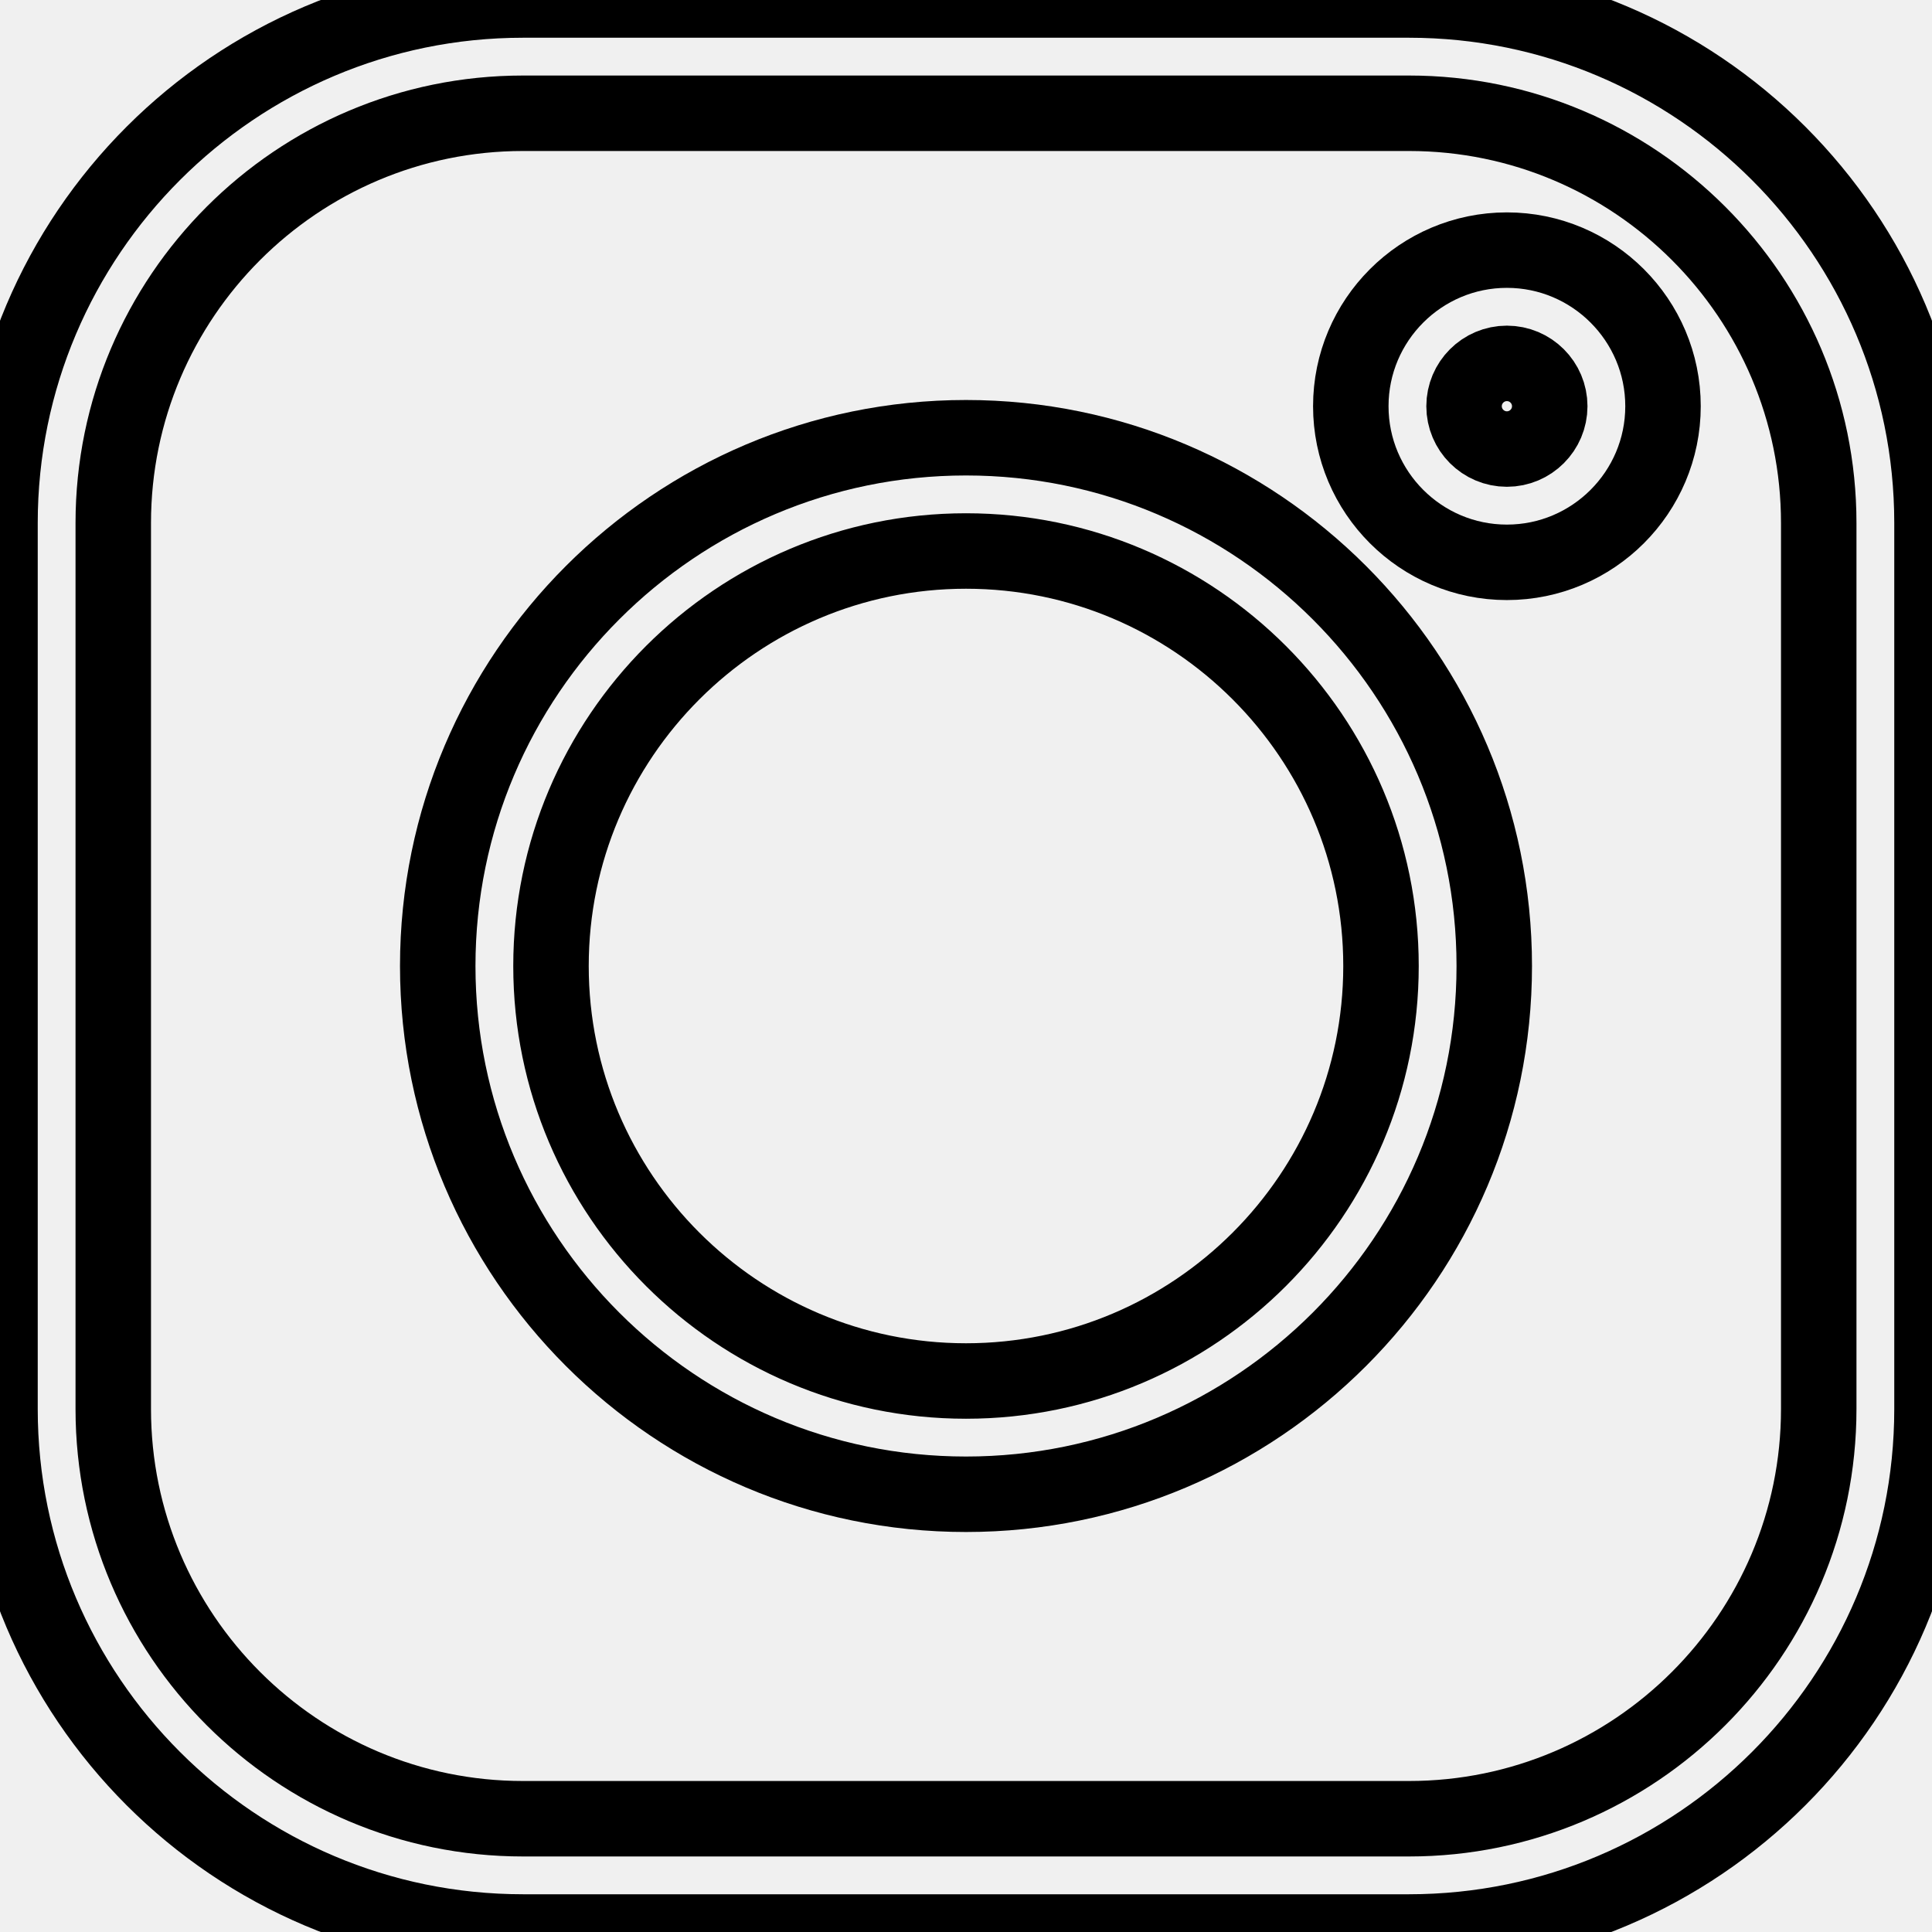
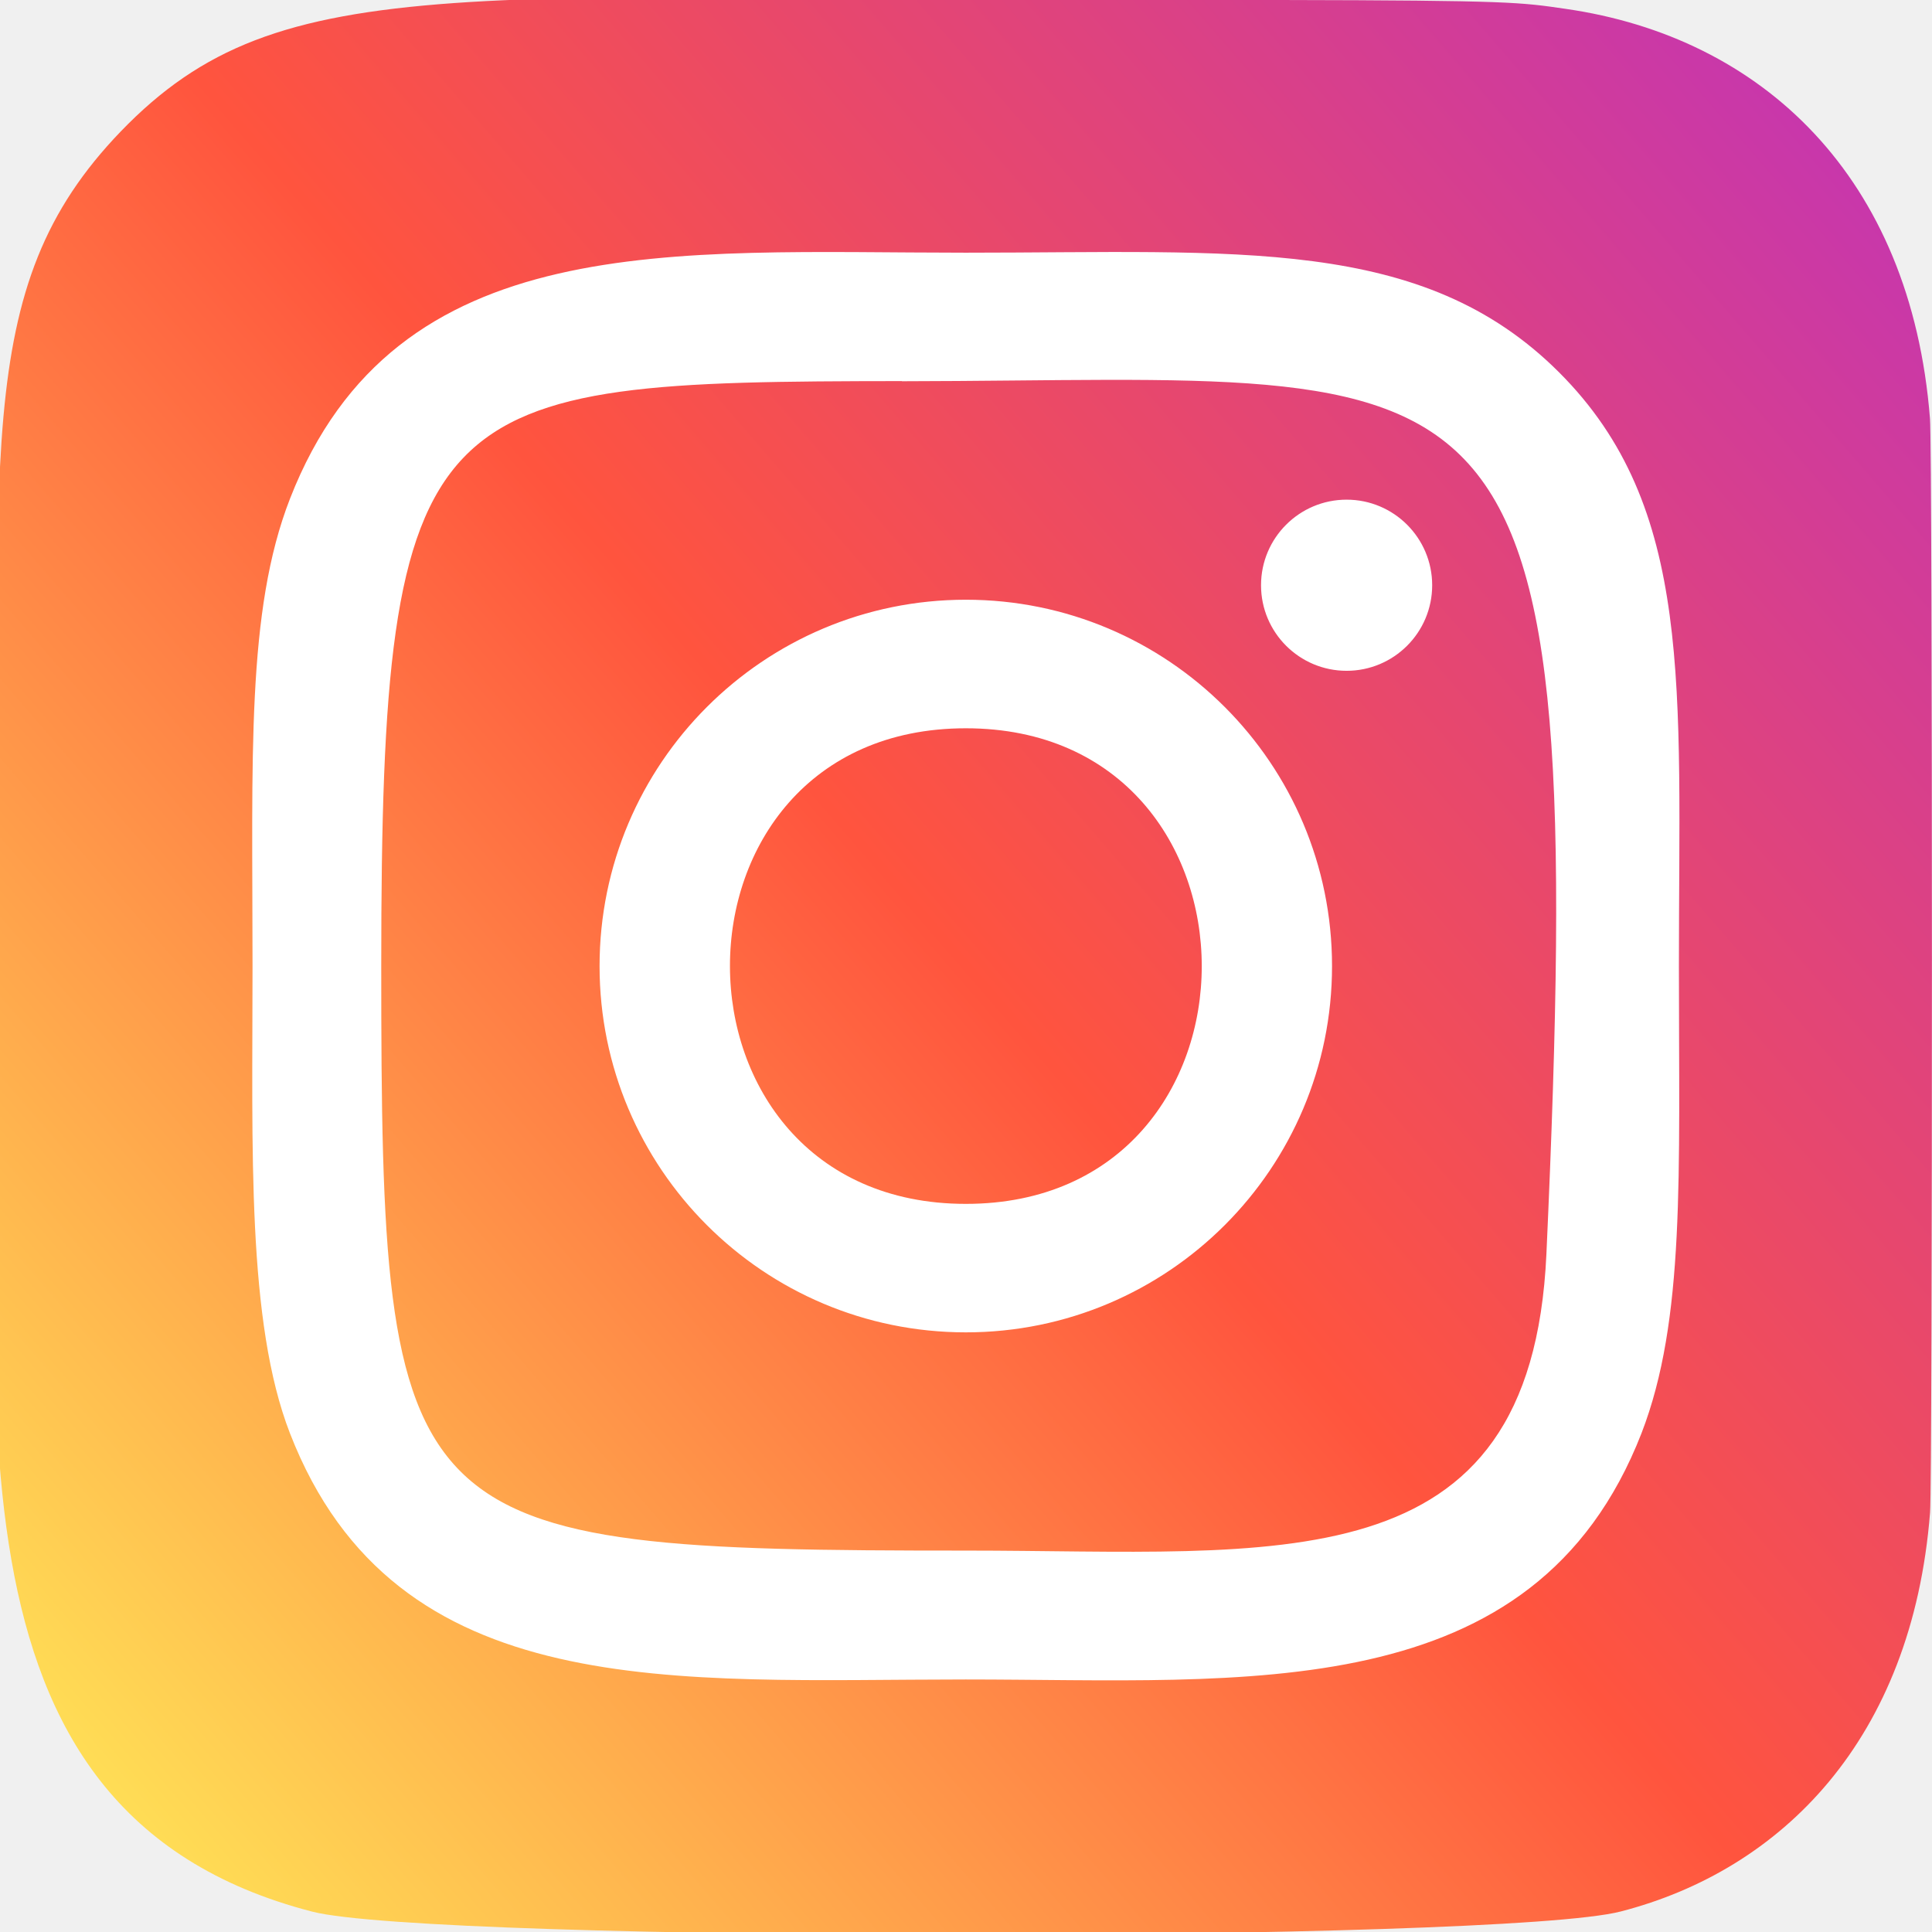
- <svg xmlns="http://www.w3.org/2000/svg" style="fill: none; stroke: #000; stroke-width: 20px;" viewBox="0 0 512.001 512.001">
-   <path d="m373.406 0h-234.812c-76.422 0-138.594 62.172-138.594 138.594v234.816c0 76.418 62.172 138.59 138.594 138.59h234.816c76.418 0 138.59-62.172 138.59-138.59v-234.816c0-76.422-62.172-138.594-138.594-138.594zm108.578 373.41c0 59.867-48.707 108.574-108.578 108.574h-234.812c-59.871 0-108.578-48.707-108.578-108.574v-234.816c0-59.871 48.707-108.578 108.578-108.578h234.816c59.867 0 108.574 48.707 108.574 108.578zm0 0" />
-   <path d="m256 116.004c-77.195 0-139.996 62.801-139.996 139.996s62.801 139.996 139.996 139.996 139.996-62.801 139.996-139.996-62.801-139.996-139.996-139.996zm0 249.977c-60.641 0-109.98-49.336-109.98-109.98 0-60.641 49.34-109.98 109.98-109.98 60.645 0 109.98 49.34 109.98 109.98 0 60.645-49.336 109.98-109.98 109.98zm0 0" />
-   <path d="m399.344 66.285c-22.812 0-41.367 18.559-41.367 41.367 0 22.812 18.555 41.371 41.367 41.371s41.371-18.559 41.371-41.371-18.559-41.367-41.371-41.367zm0 52.719c-6.258 0-11.352-5.094-11.352-11.352 0-6.262 5.094-11.352 11.352-11.352 6.262 0 11.355 5.09 11.355 11.352 0 6.258-5.094 11.352-11.355 11.352zm0 0" />
+ <svg xmlns="http://www.w3.org/2000/svg" id="instagram" enable-background="new 0 0 24 24" height="512" viewBox="0 0 24 24" width="512">
+   <linearGradient id="SVGID_1_" gradientTransform="matrix(0 -1.982 -1.844 0 -132.522 -51.077)" gradientUnits="userSpaceOnUse" x1="-37.106" x2="-26.555" y1="-72.705" y2="-84.047">
+     <stop offset="0" stop-color="#fd5" />
+     <stop offset=".5" stop-color="#ff543e" />
+     <stop offset="1" stop-color="#c837ab" />
+   </linearGradient>
+   <path d="m1.5 1.633c-1.886 1.959-1.5 4.04-1.5 10.362 0 5.25-.916 10.513 3.878 11.752 1.497.385 14.761.385 16.256-.002 1.996-.515 3.62-2.134 3.842-4.957.031-.394.031-13.185-.001-13.587-.236-3.007-2.087-4.74-4.526-5.091-.559-.081-.671-.105-3.539-.11-10.173.005-12.403-.448-14.41 1.633z" fill="url(#SVGID_1_)" />
+   <path d="m11.998 3.139c-3.631 0-7.079-.323-8.396 3.057-.544 1.396-.465 3.209-.465 5.805 0 2.278-.073 4.419.465 5.804 1.314 3.382 4.79 3.058 8.394 3.058 3.477 0 7.062.362 8.395-3.058.545-1.41.465-3.196.465-5.804 0-3.462.191-5.697-1.488-7.375-1.7-1.7-3.999-1.487-7.374-1.487zm-.794 1.597c7.574-.012 8.538-.854 8.006 10.843-.189 4.137-3.339 3.683-7.211 3.683-7.06 0-7.263-.202-7.263-7.265 0-7.145.56-7.257 6.468-7.263zm5.524 1.471c-.587 0-1.063.476-1.063 1.063s.476 1.063 1.063 1.063 1.063-.476 1.063-1.063-.476-1.063-1.063-1.063zm-4.73 1.243c-2.513 0-4.55 2.038-4.55 4.551s2.037 4.55 4.55 4.55 4.549-2.037 4.549-4.55-2.036-4.551-4.549-4.551zm0 1.597c3.905 0 3.91 5.908 0 5.908-3.904 0-3.91-5.908 0-5.908z" fill="#fff" />
</svg>
